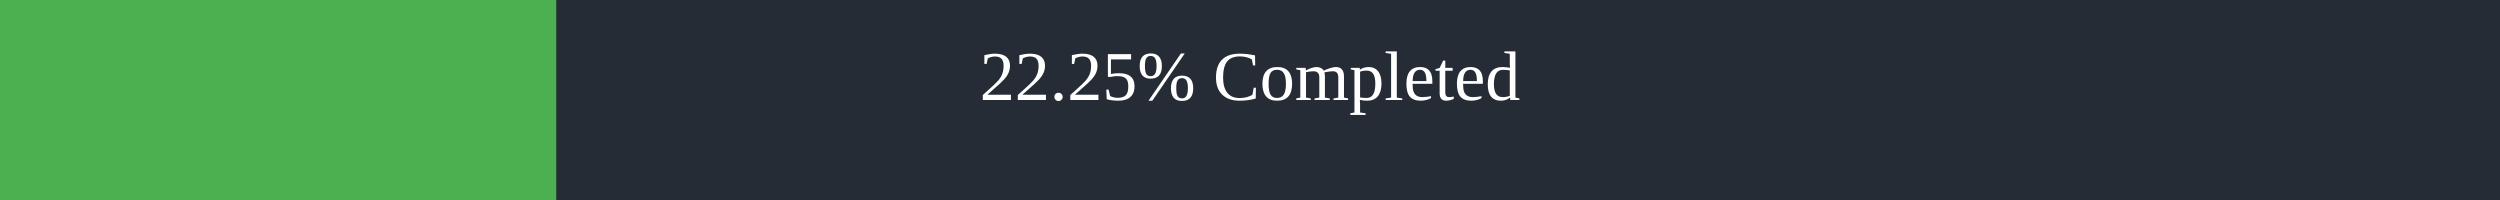
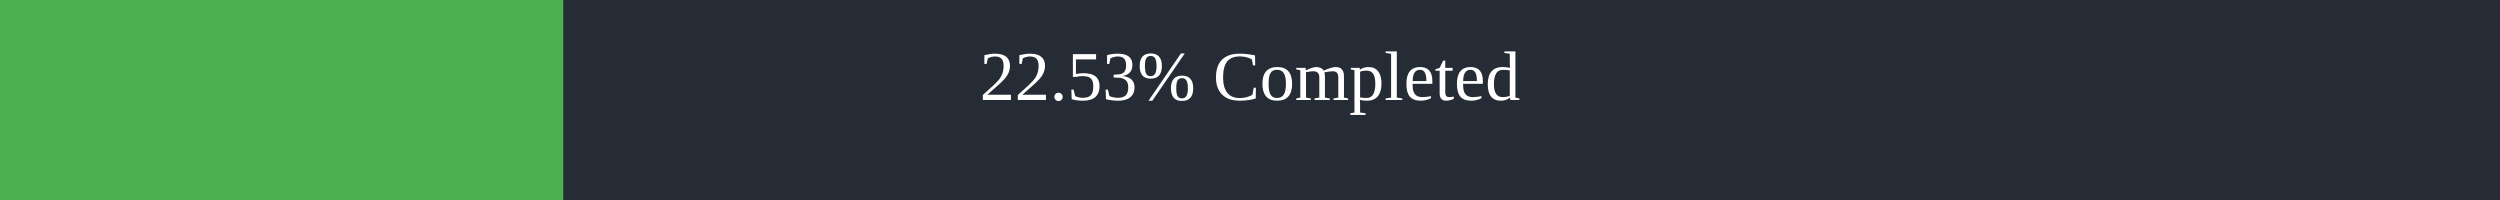
<svg xmlns="http://www.w3.org/2000/svg" width="500" height="40">
  <rect x="0" y="0" width="500" height="40" fill="#262C36" />
-   <rect x="0" y="0" width="111.25" height="40" fill="#4caf50" />
+   <rect x="0" y="0" width="112.65" height="40" fill="#4caf50" />
  <text x="250" y="20" text-anchor="middle" alignment-baseline="middle" font-size="14" fill="white">
-         22.25% Completed
+         22.53% Completed
      </text>
</svg>
